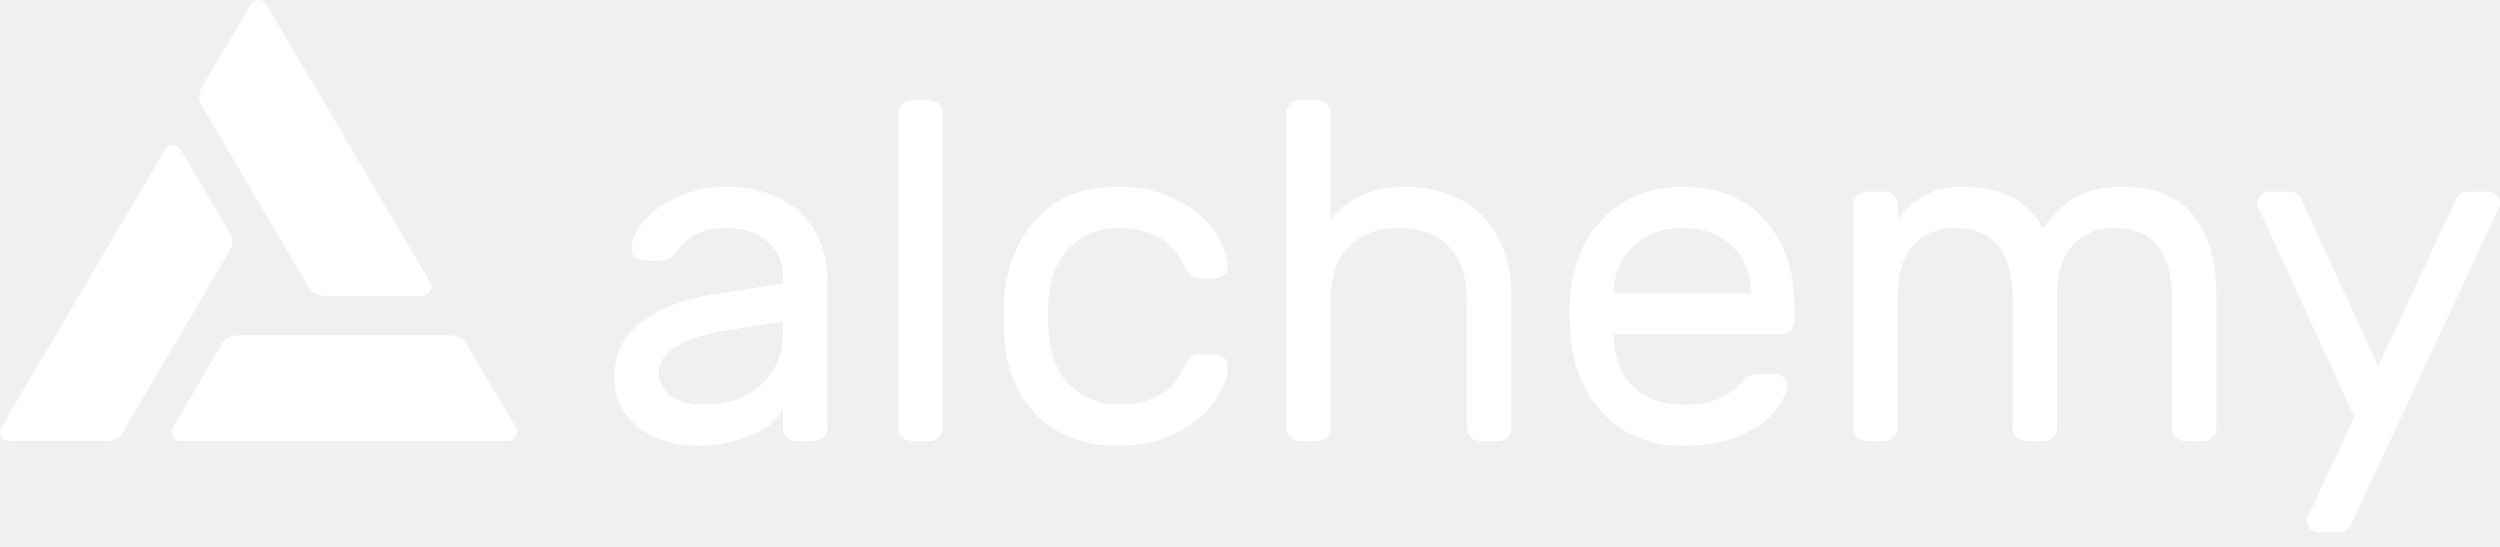
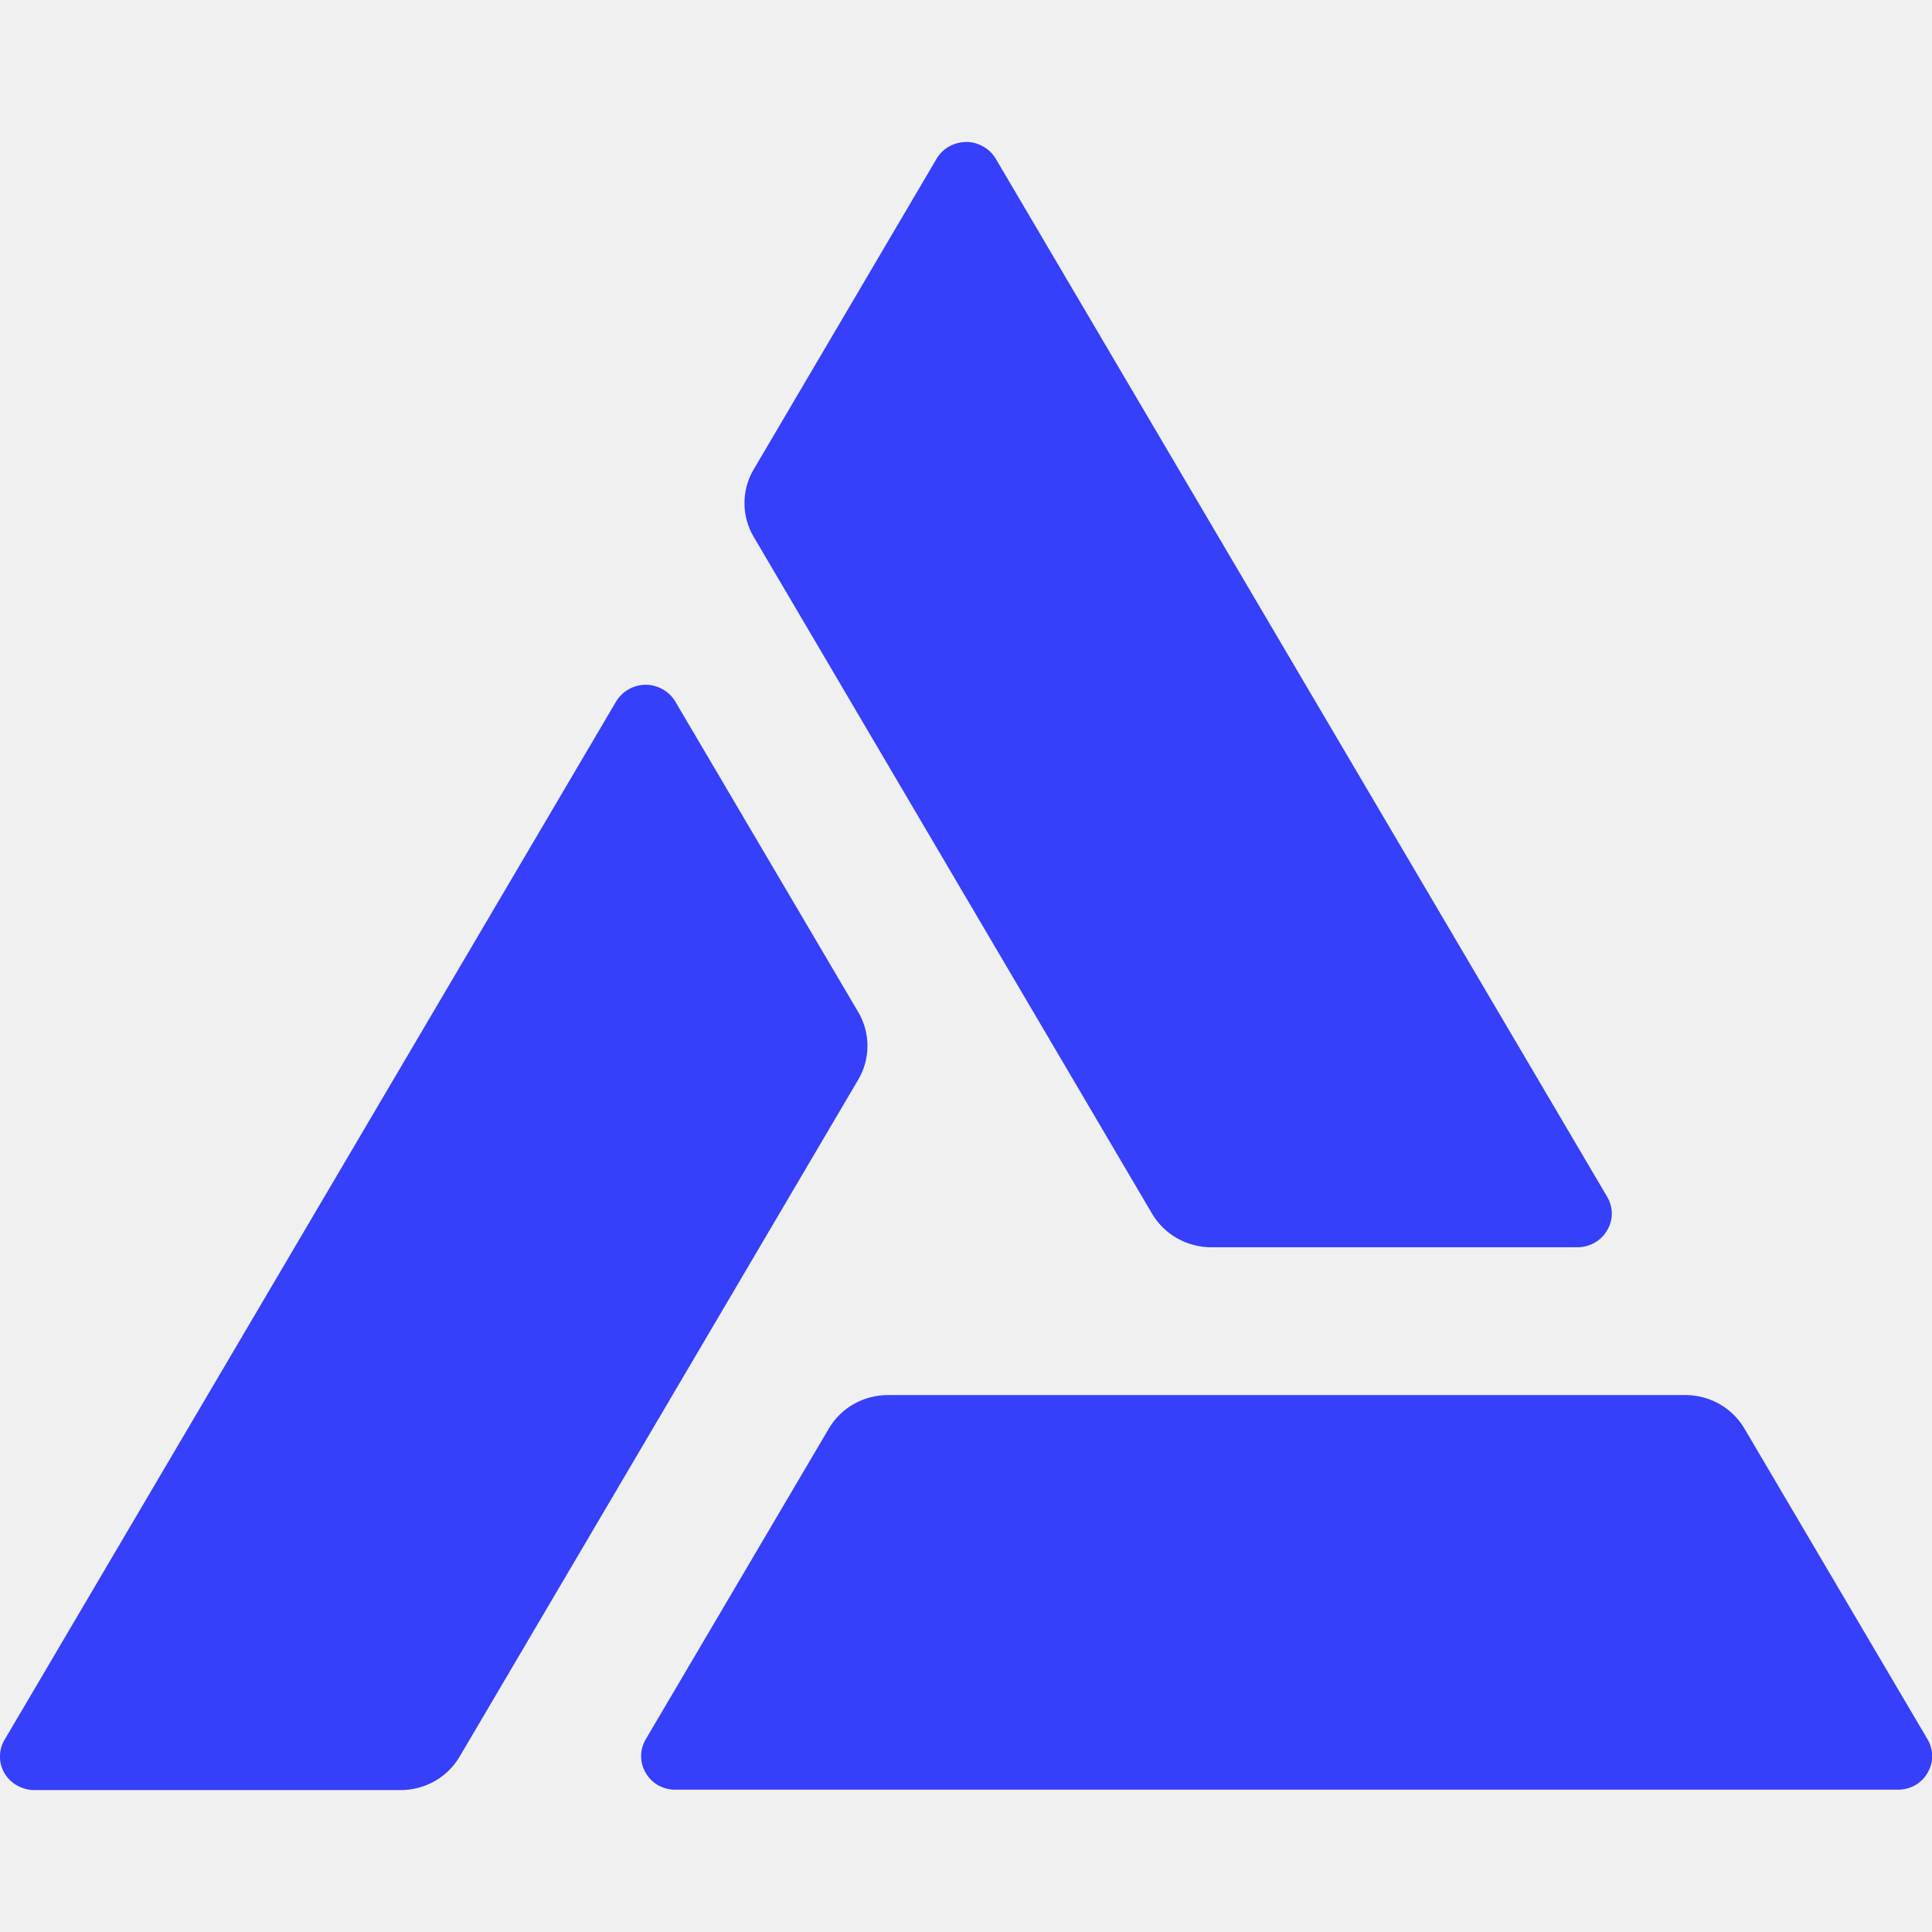
- <svg xmlns="http://www.w3.org/2000/svg" width="160" height="35" viewBox="0 0 160 35" fill="none">
-   <path d="M50.109 18.124V17.725C50.109 16.722 49.766 15.954 49.08 15.421C48.414 14.869 47.541 14.592 46.46 14.592C45.629 14.592 44.974 14.736 44.495 15.022C44.038 15.289 43.602 15.698 43.186 16.251C43.061 16.415 42.926 16.527 42.78 16.589C42.635 16.65 42.437 16.681 42.188 16.681H41.252C41.024 16.681 40.816 16.599 40.629 16.435C40.462 16.271 40.389 16.077 40.41 15.851C40.473 15.237 40.774 14.633 41.315 14.04C41.876 13.425 42.614 12.924 43.529 12.535C44.444 12.146 45.421 11.951 46.46 11.951C48.394 11.951 49.953 12.483 51.138 13.548C52.343 14.613 52.946 16.107 52.946 18.032V27.399C52.946 27.624 52.863 27.819 52.697 27.982C52.531 28.146 52.333 28.228 52.104 28.228H50.951C50.722 28.228 50.524 28.146 50.358 27.982C50.192 27.819 50.109 27.624 50.109 27.399V26.14C49.776 26.877 49.069 27.46 47.988 27.89C46.907 28.32 45.826 28.535 44.745 28.535C43.685 28.535 42.739 28.351 41.907 27.982C41.076 27.593 40.431 27.071 39.974 26.416C39.537 25.761 39.319 25.024 39.319 24.205C39.319 22.669 39.901 21.472 41.065 20.612C42.229 19.731 43.778 19.138 45.712 18.831L50.109 18.124ZM50.109 20.581L46.429 21.165C45.078 21.369 44.028 21.707 43.279 22.178C42.531 22.628 42.157 23.202 42.157 23.898C42.157 24.41 42.396 24.87 42.874 25.28C43.352 25.689 44.08 25.894 45.057 25.894C46.554 25.894 47.77 25.474 48.705 24.635C49.641 23.795 50.109 22.7 50.109 21.349V20.581Z" fill="white" />
-   <path d="M60.334 27.399C60.334 27.624 60.251 27.819 60.084 27.982C59.918 28.146 59.721 28.228 59.492 28.228H58.338C58.109 28.228 57.912 28.146 57.746 27.982C57.579 27.819 57.496 27.624 57.496 27.399V7.252C57.496 7.027 57.579 6.833 57.746 6.669C57.912 6.505 58.109 6.423 58.338 6.423H59.492C59.721 6.423 59.918 6.505 60.084 6.669C60.251 6.833 60.334 7.027 60.334 7.252V27.399Z" fill="white" />
-   <path d="M71.567 25.894C73.646 25.894 75.049 25.096 75.777 23.498C75.922 23.191 76.068 22.977 76.213 22.854C76.359 22.731 76.556 22.669 76.806 22.669H77.741C77.97 22.669 78.168 22.751 78.334 22.915C78.5 23.058 78.583 23.232 78.583 23.437C78.583 24.133 78.303 24.881 77.741 25.679C77.18 26.477 76.369 27.153 75.309 27.706C74.249 28.259 73.001 28.535 71.567 28.535C70.091 28.535 68.812 28.228 67.731 27.614C66.65 27 65.819 26.16 65.237 25.096C64.654 24.01 64.332 22.802 64.27 21.472C64.249 21.226 64.239 20.755 64.239 20.059C64.239 19.567 64.249 19.22 64.27 19.015C64.457 16.926 65.174 15.227 66.421 13.917C67.669 12.606 69.384 11.951 71.567 11.951C73.001 11.951 74.238 12.228 75.278 12.78C76.338 13.313 77.138 13.978 77.679 14.777C78.24 15.555 78.542 16.292 78.583 16.988C78.604 17.213 78.521 17.407 78.334 17.571C78.168 17.735 77.97 17.817 77.741 17.817H76.806C76.556 17.817 76.359 17.756 76.213 17.633C76.068 17.51 75.922 17.295 75.777 16.988C75.049 15.391 73.646 14.592 71.567 14.592C70.424 14.592 69.426 14.971 68.573 15.729C67.721 16.486 67.232 17.633 67.108 19.168C67.087 19.393 67.076 19.762 67.076 20.274C67.076 20.745 67.087 21.093 67.108 21.318C67.253 22.854 67.742 24 68.573 24.758C69.426 25.515 70.424 25.894 71.567 25.894Z" fill="white" />
-   <path d="M96.723 27.399C96.723 27.624 96.64 27.819 96.474 27.982C96.307 28.146 96.11 28.228 95.881 28.228H94.727C94.499 28.228 94.301 28.146 94.135 27.982C93.968 27.819 93.885 27.624 93.885 27.399V19.291C93.885 17.756 93.501 16.589 92.731 15.79C91.962 14.992 90.891 14.592 89.519 14.592C88.168 14.592 87.097 14.992 86.307 15.79C85.538 16.589 85.154 17.756 85.154 19.291V27.399C85.154 27.624 85.07 27.819 84.904 27.982C84.738 28.146 84.54 28.228 84.312 28.228H83.158C82.929 28.228 82.732 28.146 82.565 27.982C82.399 27.819 82.316 27.624 82.316 27.399V7.252C82.316 7.027 82.399 6.833 82.565 6.669C82.732 6.505 82.929 6.423 83.158 6.423H84.312C84.54 6.423 84.738 6.505 84.904 6.669C85.07 6.833 85.154 7.027 85.154 7.252V14.04C85.611 13.446 86.235 12.954 87.025 12.565C87.835 12.156 88.823 11.951 89.987 11.951C91.297 11.951 92.461 12.228 93.48 12.78C94.499 13.333 95.288 14.132 95.85 15.176C96.432 16.2 96.723 17.418 96.723 18.831V27.399Z" fill="white" />
-   <path d="M107.651 11.951C109.875 11.951 111.632 12.647 112.921 14.04C114.21 15.432 114.854 17.326 114.854 19.721V20.55C114.854 20.776 114.771 20.97 114.605 21.134C114.438 21.298 114.241 21.38 114.012 21.38H103.285V21.564C103.326 22.915 103.742 23.98 104.532 24.758C105.343 25.515 106.382 25.894 107.651 25.894C108.69 25.894 109.491 25.761 110.052 25.495C110.634 25.229 111.154 24.85 111.611 24.358C111.777 24.195 111.923 24.082 112.048 24.021C112.193 23.959 112.38 23.928 112.609 23.928H113.544C113.794 23.928 114.002 24.01 114.168 24.174C114.334 24.338 114.407 24.532 114.386 24.758C114.303 25.311 113.991 25.884 113.451 26.477C112.931 27.051 112.172 27.542 111.174 27.952C110.197 28.341 109.023 28.535 107.651 28.535C106.32 28.535 105.135 28.238 104.096 27.645C103.056 27.03 102.225 26.191 101.601 25.126C100.998 24.062 100.634 22.864 100.509 21.533C100.468 20.919 100.447 20.448 100.447 20.12C100.447 19.793 100.468 19.322 100.509 18.708C100.634 17.438 100.998 16.292 101.601 15.268C102.225 14.244 103.046 13.436 104.064 12.842C105.104 12.248 106.299 11.951 107.651 11.951ZM112.048 18.8V18.708C112.048 17.459 111.642 16.466 110.831 15.729C110.041 14.971 108.981 14.592 107.651 14.592C106.445 14.592 105.416 14.971 104.563 15.729C103.732 16.486 103.306 17.479 103.285 18.708V18.8H112.048Z" fill="white" />
-   <path d="M121.454 14.04C121.953 13.405 122.514 12.903 123.138 12.535C123.762 12.146 124.593 11.951 125.633 11.951C128.065 11.951 129.77 12.842 130.747 14.623C131.35 13.763 132.036 13.108 132.805 12.658C133.574 12.187 134.583 11.951 135.83 11.951C137.867 11.951 139.375 12.555 140.352 13.763C141.35 14.971 141.849 16.681 141.849 18.892V27.399C141.849 27.624 141.766 27.819 141.599 27.982C141.433 28.146 141.235 28.228 141.007 28.228H139.853C139.624 28.228 139.427 28.146 139.26 27.982C139.094 27.819 139.011 27.624 139.011 27.399V19.199C139.011 16.128 137.784 14.592 135.331 14.592C134.209 14.592 133.315 14.961 132.649 15.698C131.984 16.435 131.651 17.53 131.651 18.984V27.399C131.651 27.624 131.568 27.819 131.402 27.982C131.236 28.146 131.038 28.228 130.809 28.228H129.656C129.427 28.228 129.229 28.146 129.063 27.982C128.897 27.819 128.814 27.624 128.814 27.399V19.199C128.814 16.128 127.587 14.592 125.134 14.592C124.011 14.592 123.117 14.961 122.452 15.698C121.787 16.435 121.454 17.53 121.454 18.984V27.399C121.454 27.624 121.371 27.819 121.205 27.982C121.038 28.146 120.841 28.228 120.612 28.228H119.458C119.23 28.228 119.032 28.146 118.866 27.982C118.699 27.819 118.616 27.624 118.616 27.399V13.088C118.616 12.862 118.699 12.668 118.866 12.504C119.032 12.34 119.23 12.258 119.458 12.258H120.612C120.841 12.258 121.038 12.34 121.205 12.504C121.371 12.668 121.454 12.862 121.454 13.088V14.04Z" fill="white" />
-   <path d="M150.583 33.326C150.395 33.818 150.094 34.063 149.678 34.063H148.4C148.192 34.063 148.015 33.992 147.869 33.848C147.724 33.705 147.651 33.531 147.651 33.326C147.651 33.244 147.662 33.172 147.682 33.111L150.676 26.692L144.502 13.21C144.481 13.149 144.47 13.077 144.47 12.995C144.47 12.791 144.543 12.617 144.689 12.473C144.834 12.33 145.011 12.258 145.219 12.258H146.497C146.913 12.258 147.215 12.504 147.402 12.995L152.204 23.437L157.069 12.995C157.256 12.504 157.557 12.258 157.973 12.258H159.252C159.46 12.258 159.636 12.33 159.782 12.473C159.927 12.617 160 12.791 160 12.995C160 13.077 159.99 13.149 159.969 13.21L150.583 33.326Z" fill="white" />
-   <path d="M27.528 18.068L17.057 0.291C17.006 0.203 16.933 0.13 16.844 0.079C16.756 0.028 16.655 0.001 16.552 1.1711e-05C16.449 -0.001 16.348 0.025 16.258 0.075C16.169 0.125 16.095 0.197 16.043 0.285L12.907 5.612C12.804 5.786 12.75 5.984 12.75 6.185C12.75 6.386 12.804 6.584 12.907 6.759L19.735 18.356C19.837 18.53 19.985 18.675 20.163 18.776C20.341 18.877 20.543 18.93 20.749 18.93H27.021C27.124 18.929 27.224 18.902 27.313 18.852C27.402 18.802 27.476 18.729 27.527 18.642C27.579 18.555 27.606 18.456 27.606 18.355C27.606 18.255 27.579 18.156 27.528 18.068Z" fill="white" />
-   <path d="M0.081 27.36L10.552 9.582C10.603 9.495 10.677 9.423 10.766 9.372C10.855 9.322 10.956 9.296 11.058 9.296C11.161 9.296 11.262 9.322 11.351 9.372C11.44 9.423 11.513 9.495 11.565 9.582L14.702 14.904C14.805 15.079 14.859 15.277 14.859 15.479C14.859 15.68 14.805 15.878 14.702 16.053L7.875 27.65C7.772 27.825 7.625 27.97 7.447 28.07C7.269 28.171 7.067 28.224 6.862 28.224H0.588C0.485 28.224 0.383 28.198 0.293 28.148C0.204 28.097 0.129 28.024 0.078 27.936C0.026 27.849 -0 27.749 6.62616e-06 27.648C0 27.546 0.028 27.447 0.081 27.36Z" fill="white" />
-   <path d="M11.563 28.22H32.505C32.608 28.22 32.709 28.193 32.798 28.143C32.887 28.093 32.961 28.02 33.012 27.933C33.063 27.845 33.09 27.746 33.09 27.646C33.09 27.545 33.063 27.446 33.011 27.359L29.878 22.034C29.776 21.859 29.628 21.714 29.45 21.614C29.271 21.513 29.07 21.46 28.864 21.46H15.208C15.003 21.46 14.801 21.513 14.622 21.614C14.444 21.714 14.296 21.859 14.194 22.034L11.058 27.359C11.006 27.446 10.979 27.545 10.979 27.646C10.979 27.746 11.005 27.845 11.057 27.933C11.108 28.02 11.182 28.093 11.271 28.143C11.36 28.193 11.46 28.22 11.563 28.22Z" fill="white" />
+ <svg xmlns="http://www.w3.org/2000/svg" fill="#363FF9" role="img" viewBox="0 0 24 24">
+   <path d="M12.006 1.764a.438.438 0 0 0-.215.055.421.421 0 0 0-.156.152L9.361 5.834a.819.819 0 0 0-.113.416c0 .146.039.29.113.416l4.951 8.412a.844.844 0 0 0 .312.305.858.858 0 0 0 .424.111h4.549a.436.436 0 0 0 .213-.057.418.418 0 0 0 .154-.152.411.411 0 0 0 .059-.207.416.416 0 0 0-.057-.209L12.371 1.974a.416.416 0 0 0-.154-.152.428.428 0 0 0-.211-.059zM8.02 8.506a.428.428 0 0 0-.211.057.423.423 0 0 0-.156.152L.058 21.61a.408.408 0 0 0-.002.418.419.419 0 0 0 .156.152c.065.036.138.057.213.057h4.551a.859.859 0 0 0 .424-.111.839.839 0 0 0 .31-.305l4.953-8.412a.819.819 0 0 0 .113-.416.826.826 0 0 0-.113-.418L8.389 8.715a.423.423 0 0 0-.156-.152.435.435 0 0 0-.213-.057Zm3.012 8.824a.865.865 0 0 0-.426.111.839.839 0 0 0-.31.305l-2.275 3.861a.412.412 0 0 0-.057.209.406.406 0 0 0 .057.207.423.423 0 0 0 .154.154.432.432 0 0 0 .213.055h15.19a.432.432 0 0 0 .213-.055.422.422 0 0 0 .154-.154.406.406 0 0 0 .057-.207.412.412 0 0 0-.057-.209L21.67 17.746a.838.838 0 0 0-.311-.305.857.857 0 0 0-.424-.111z" />
</svg>
